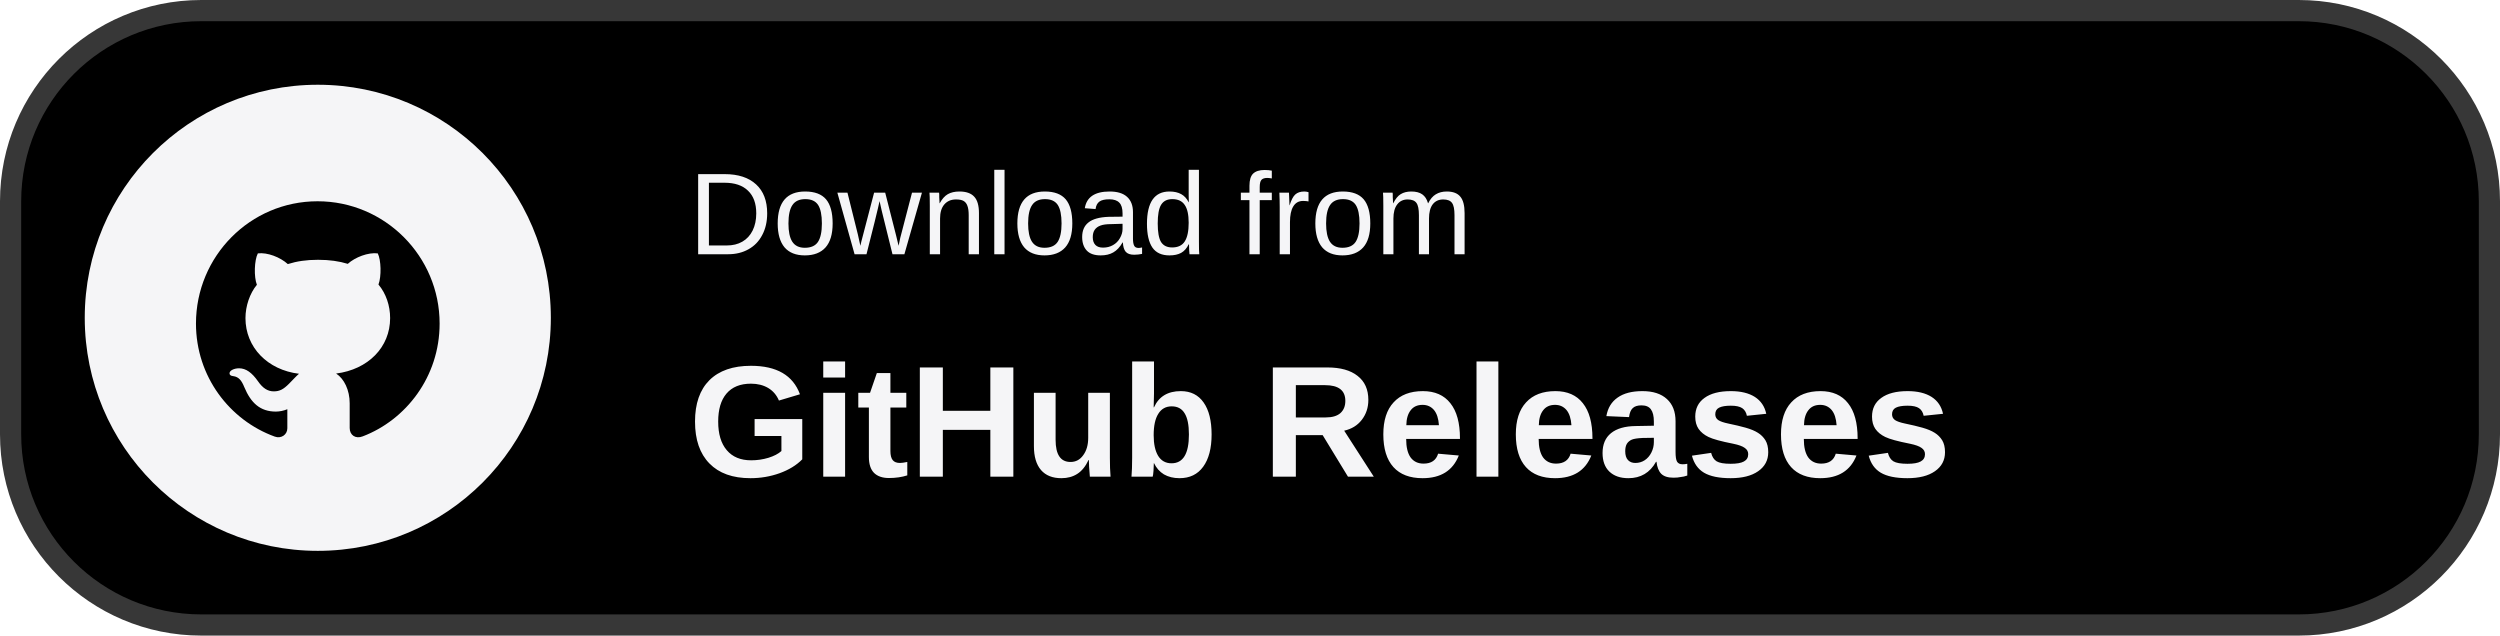
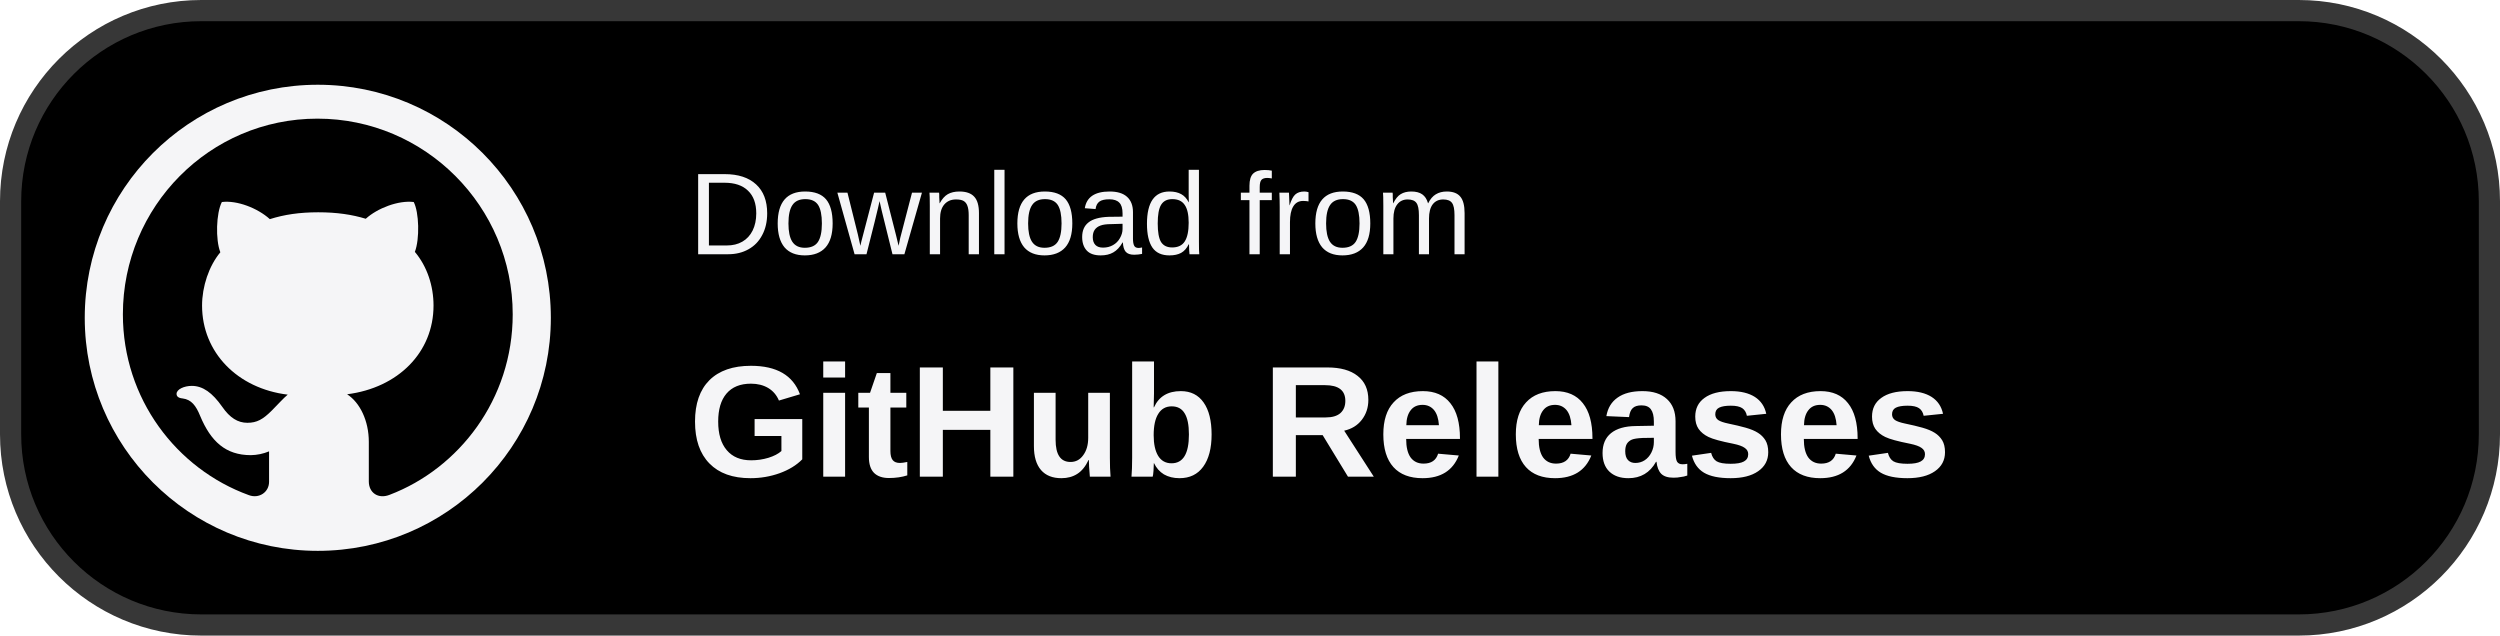
<svg xmlns="http://www.w3.org/2000/svg" width="236" height="60" viewBox="0 0 236 60" role="img" aria-labelledby="title description">
  <rect x="1" y="1" width="234" height="58" rx="18" fill="#000" stroke="#373737" stroke-width="2" />
  <circle cx="30" cy="30" r="22" fill="#f5f5f7" />
-   <g transform="translate(18 18)">
+   <g transform="translate(10.8 9.6) scale(1.6)">
    <path d="M10.226 17.284c-2.965-.36-5.054-2.493-5.054-5.256 0-1.123.404-2.336 1.078-3.144-.292-.741-.247-2.314.09-2.965.898-.112 2.111.36 2.83 1.01.853-.269 1.752-.404 2.853-.404 1.1 0 1.999.135 2.807.382.696-.629 1.932-1.1 2.83-.988.315.606.36 2.179.067 2.942.72.854 1.101 2 1.101 3.167 0 2.763-2.089 4.852-5.098 5.234.763.494 1.28 1.572 1.28 2.807v2.336c0 .674.561 1.056 1.235.786 4.066-1.55 7.255-5.615 7.255-10.646C23.5 6.188 18.334 1 11.978 1 5.62 1 .5 6.188.5 12.545c0 4.986 3.167 9.12 7.435 10.669.606.225 1.19-.18 1.19-.786V20.63a2.9 2.9 0 0 1-1.078.224c-1.483 0-2.359-.808-2.987-2.313-.247-.607-.517-.966-1.034-1.033-.27-.023-.359-.135-.359-.27 0-.27.45-.471.898-.471.652 0 1.213.404 1.797 1.235.45.651.921.943 1.483.943.561 0 .92-.202 1.437-.719.382-.381.674-.718.944-.943Z" fill="#000" />
  </g>
  <text x="65" y="24" fill="#f5f5f7" font-family="Arial,Helvetica,sans-serif" font-size="11" font-weight="500">Download from</text>
  <text x="65" y="45" fill="#f5f5f7" font-family="Arial,Helvetica,sans-serif" font-size="15" font-weight="700">GitHub Releases</text>
</svg>
